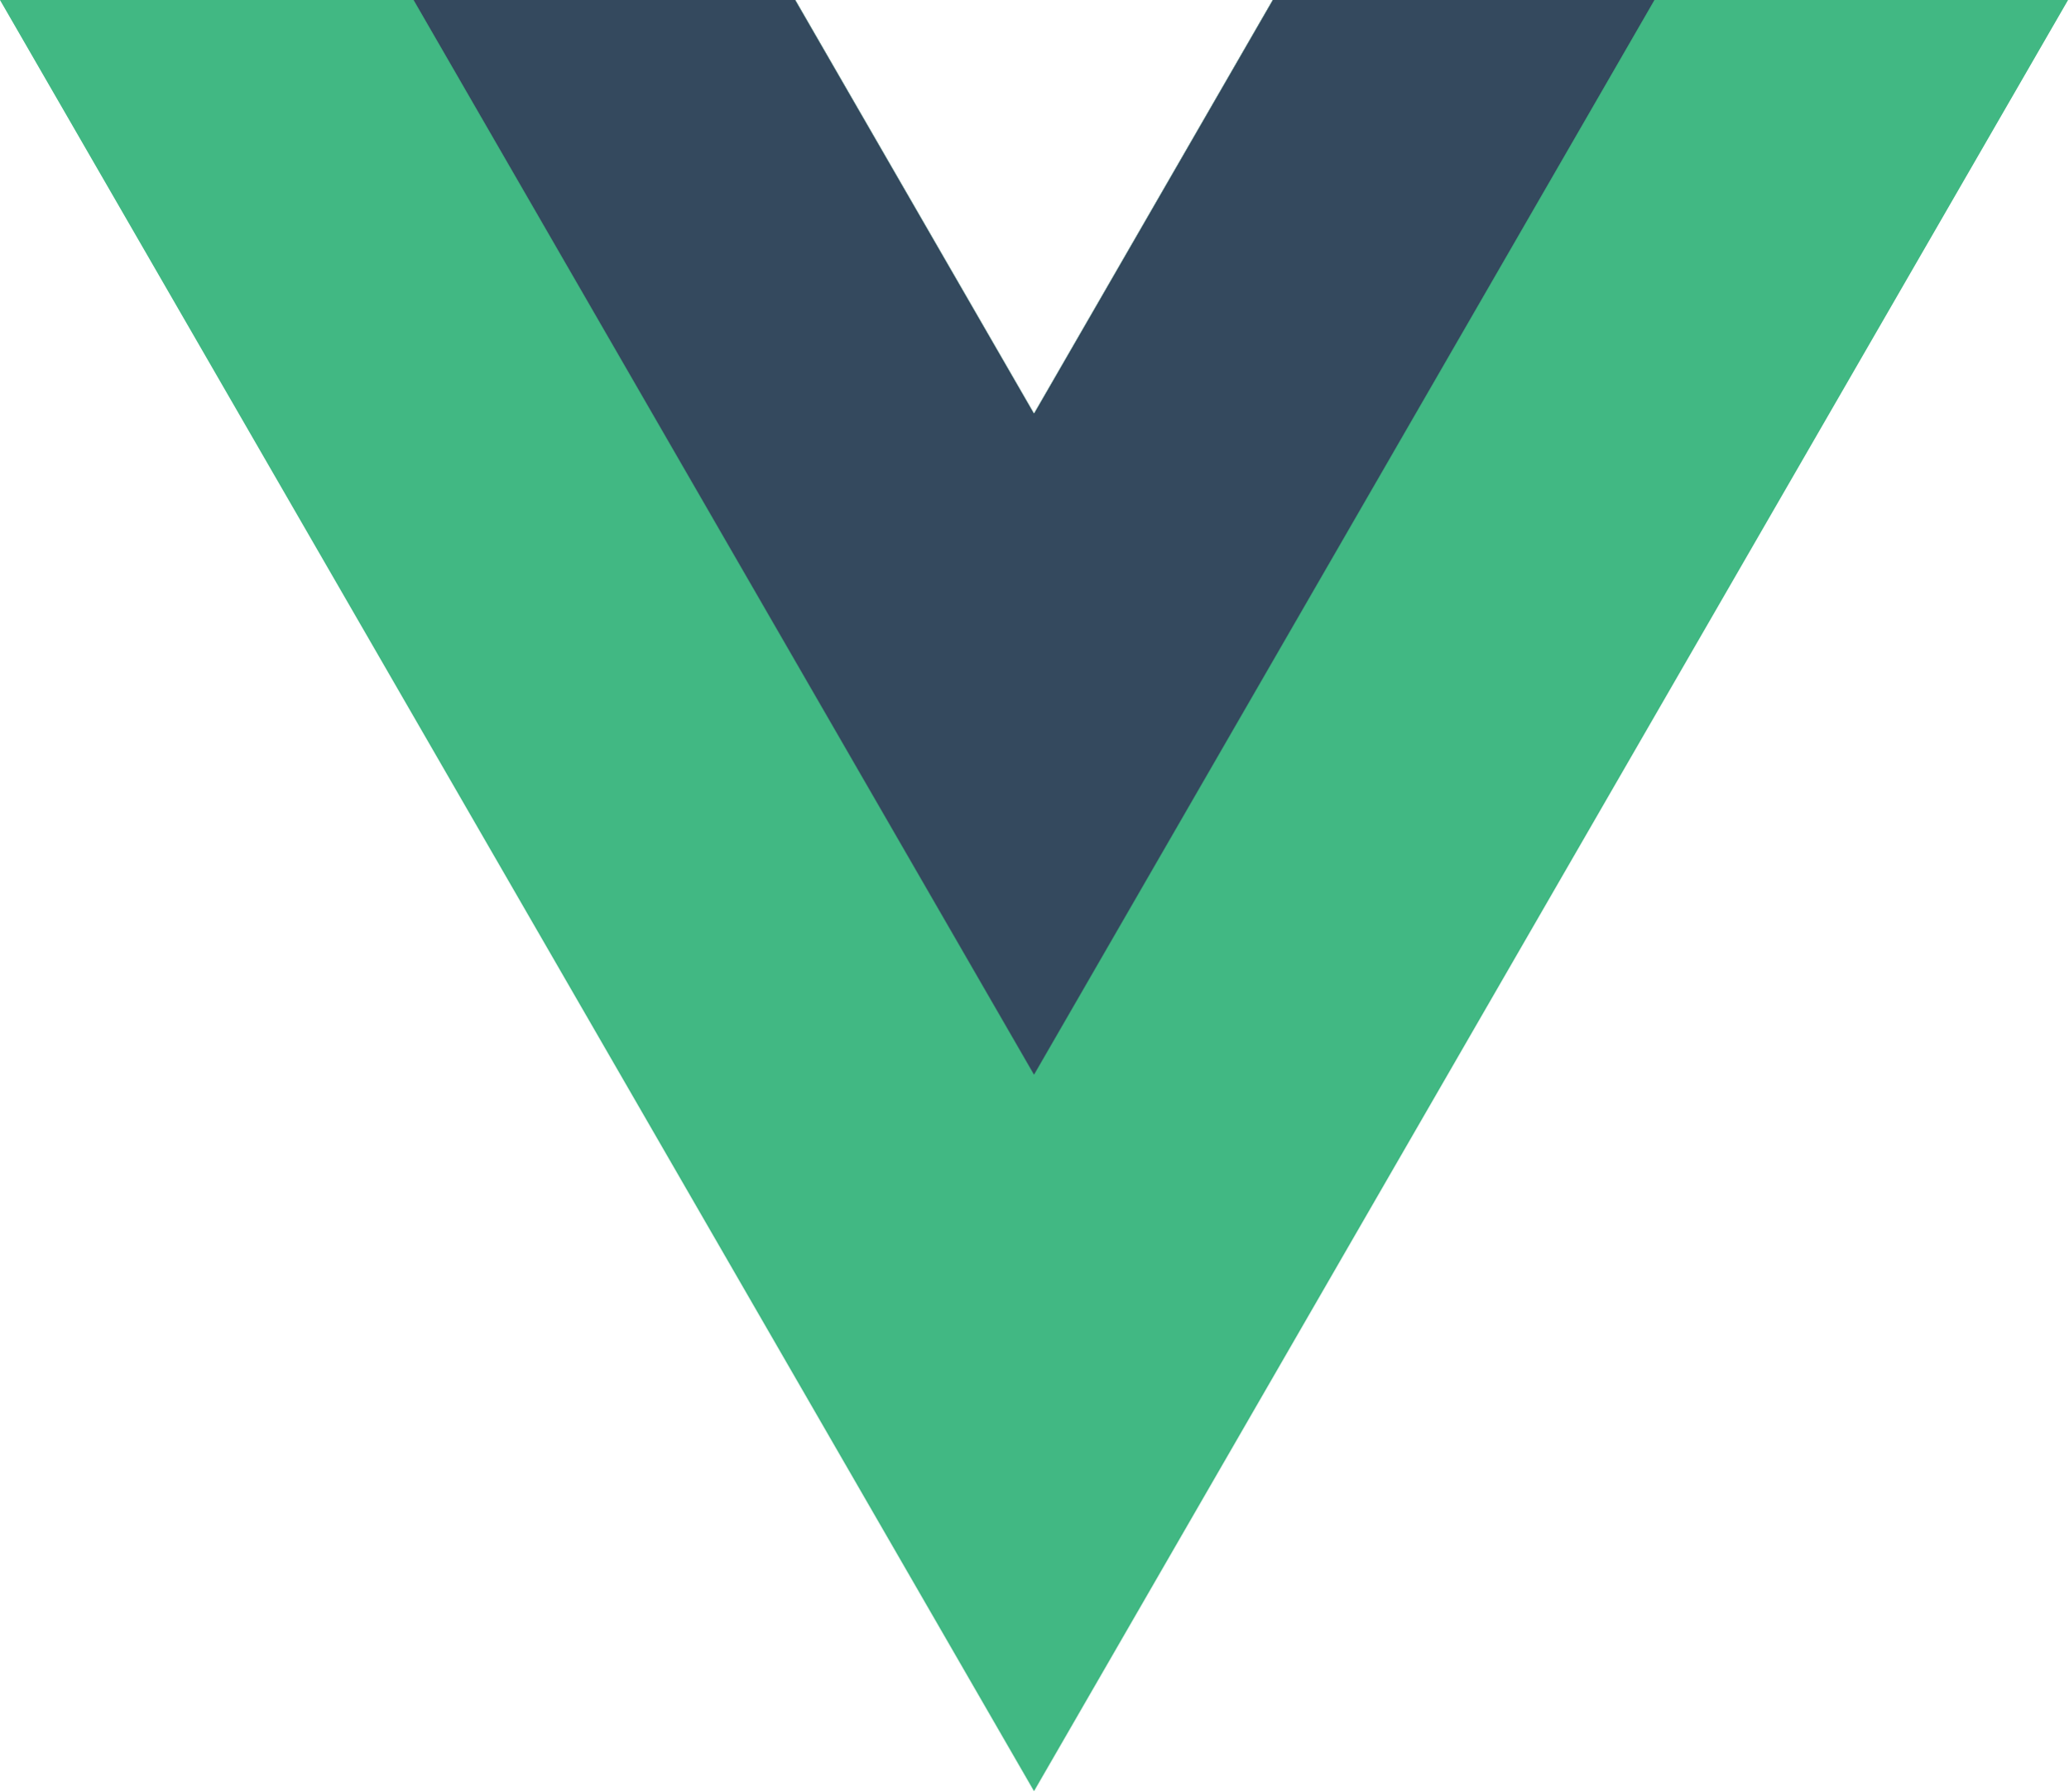
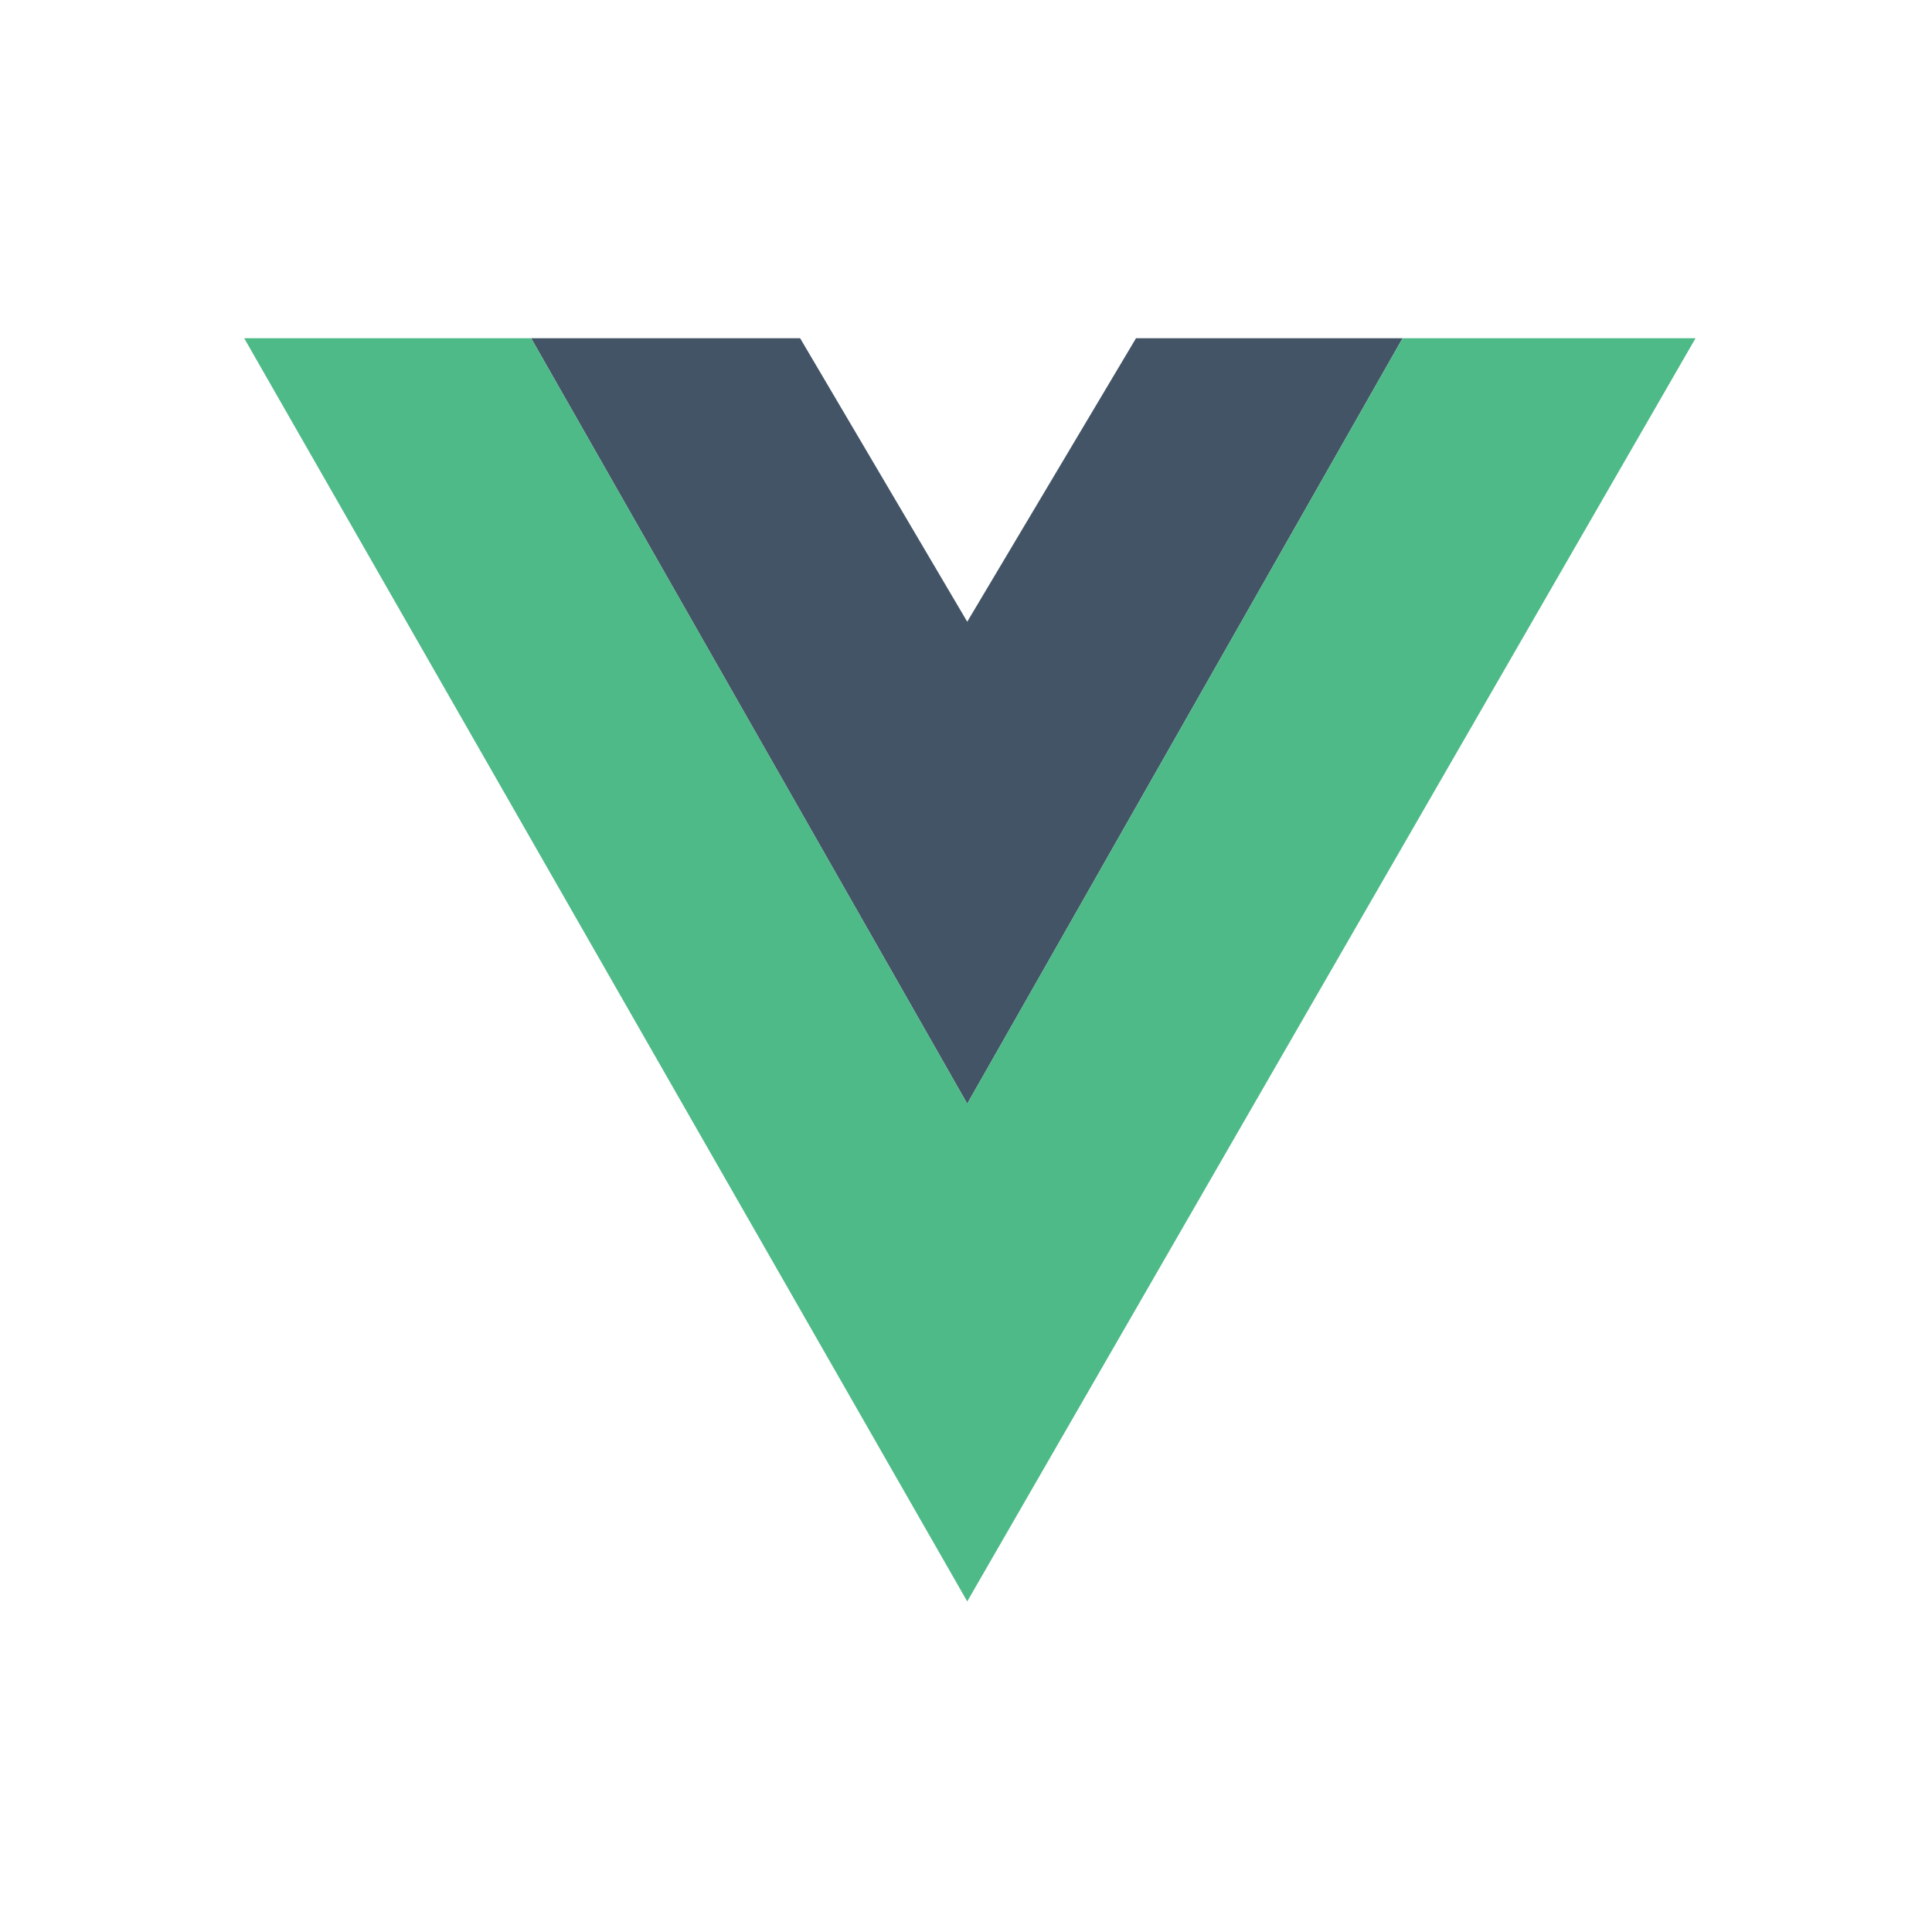
- <svg xmlns="http://www.w3.org/2000/svg" viewBox="0 0 261.76 226.69">
-   <path d="M161.096.001l-30.225 52.351L100.647.001H-.005l130.877 226.688L261.749.001z" fill="#41b883" />
-   <path d="M161.096.001l-30.225 52.351L100.647.001H52.346l78.526 136.01L209.398.001z" fill="#34495e" />
+ <svg xmlns="http://www.w3.org/2000/svg" width="256px" height="256px" viewBox="0 0 64 64" version="1.1" xml:space="preserve" style="fill-rule:evenodd;clip-rule:evenodd;stroke-linejoin:round;stroke-miterlimit:2;" fill="#000000">
+   <g id="SVGRepo_bgCarrier" stroke-width="0" />
+   <g id="SVGRepo_tracerCarrier" stroke-linecap="round" stroke-linejoin="round" />
+   <g id="SVGRepo_iconCarrier">
+     <rect id="Icons" x="-512" y="-128" width="1280" height="800" style="fill:none;" />
+     <g id="Icons1">
+       <g id="Strike"> </g>
+       <g id="H1"> </g>
+       <g id="H2"> </g>
+       <g id="H3"> </g>
+       <g id="list-ul"> </g>
+       <g id="hamburger-1"> </g>
+       <g id="hamburger-2"> </g>
+       <g id="list-ol"> </g>
+       <g id="list-task"> </g>
+       <g id="trash"> </g>
+       <g id="vertical-menu"> </g>
+       <g id="horizontal-menu"> </g>
+       <g id="sidebar-2"> </g>
+       <g id="Pen"> </g>
+       <g id="Pen1"> </g>
+       <g id="clock"> </g>
+       <g id="external-link"> </g>
+       <g id="hr"> </g>
+       <g id="info"> </g>
+       <g id="warning"> </g>
+       <g id="plus-circle"> </g>
+       <g id="minus-circle"> </g>
+       <g id="vue">
+         <path d="M17.595,11.204l8.91,0l5.536,9.391l5.591,-9.391l8.831,0l-14.422,25.359l-14.446,-25.359Z" style="fill:#435466;" />
+         <path d="M8.089,11.204l23.952,41.845l24.126,-41.845l-9.704,0l-14.422,25.359l-14.446,-25.359l-9.506,0Z" style="fill:#4dba87;" />
+       </g>
+       <g id="cog"> </g>
+       <g id="logo"> </g>
+       <g id="radio-check"> </g>
+       <g id="eye-slash"> </g>
+       <g id="eye"> </g>
+       <g id="toggle-off"> </g>
+       <g id="shredder"> </g>
+       <g id="spinner--loading--dots-"> </g>
+       <g id="react"> </g>
+       <g id="check-selected"> </g>
+       <g id="turn-off"> </g>
+       <g id="code-block"> </g>
+       <g id="user"> </g>
+       <g id="coffee-bean"> </g>
+       <g id="coffee-beans">
+         <g id="coffee-bean1"> </g>
+       </g>
+       <g id="coffee-bean-filled"> </g>
+       <g id="coffee-beans-filled">
+         <g id="coffee-bean2"> </g>
+       </g>
+       <g id="clipboard"> </g>
+       <g id="clipboard-paste"> </g>
+       <g id="clipboard-copy"> </g>
+       <g id="Layer1"> </g>
+     </g>
+   </g>
</svg>
